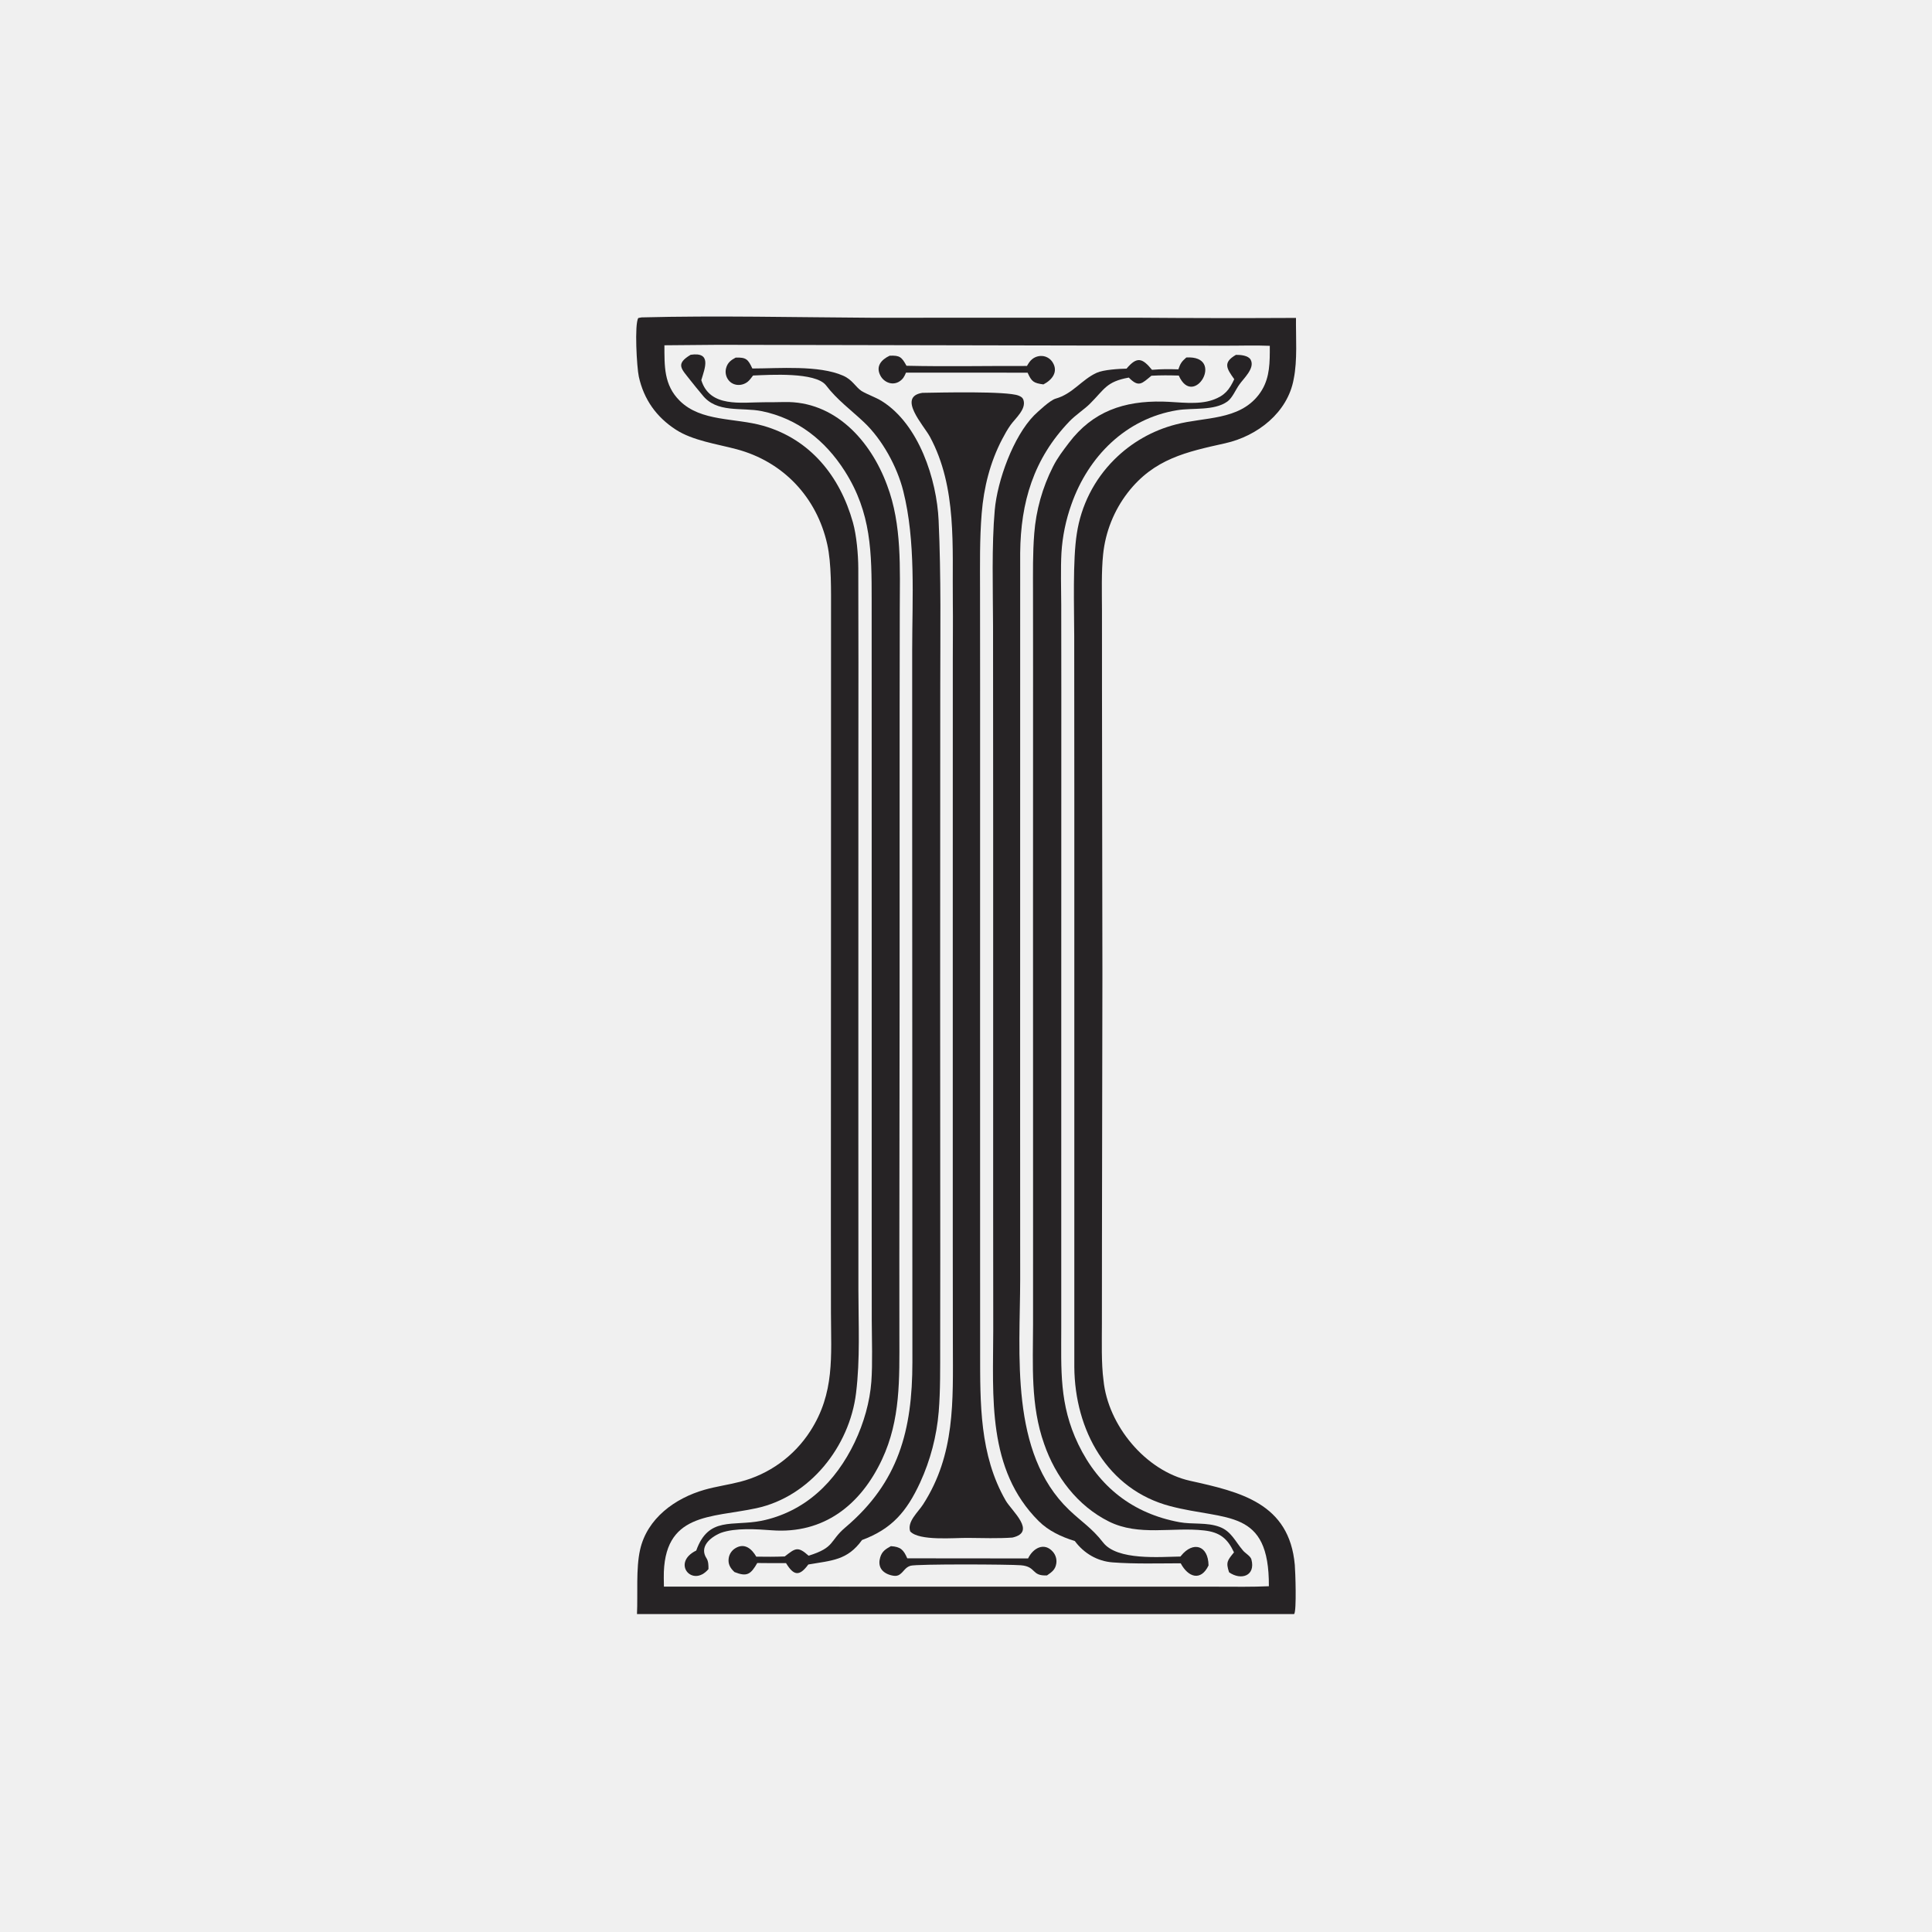
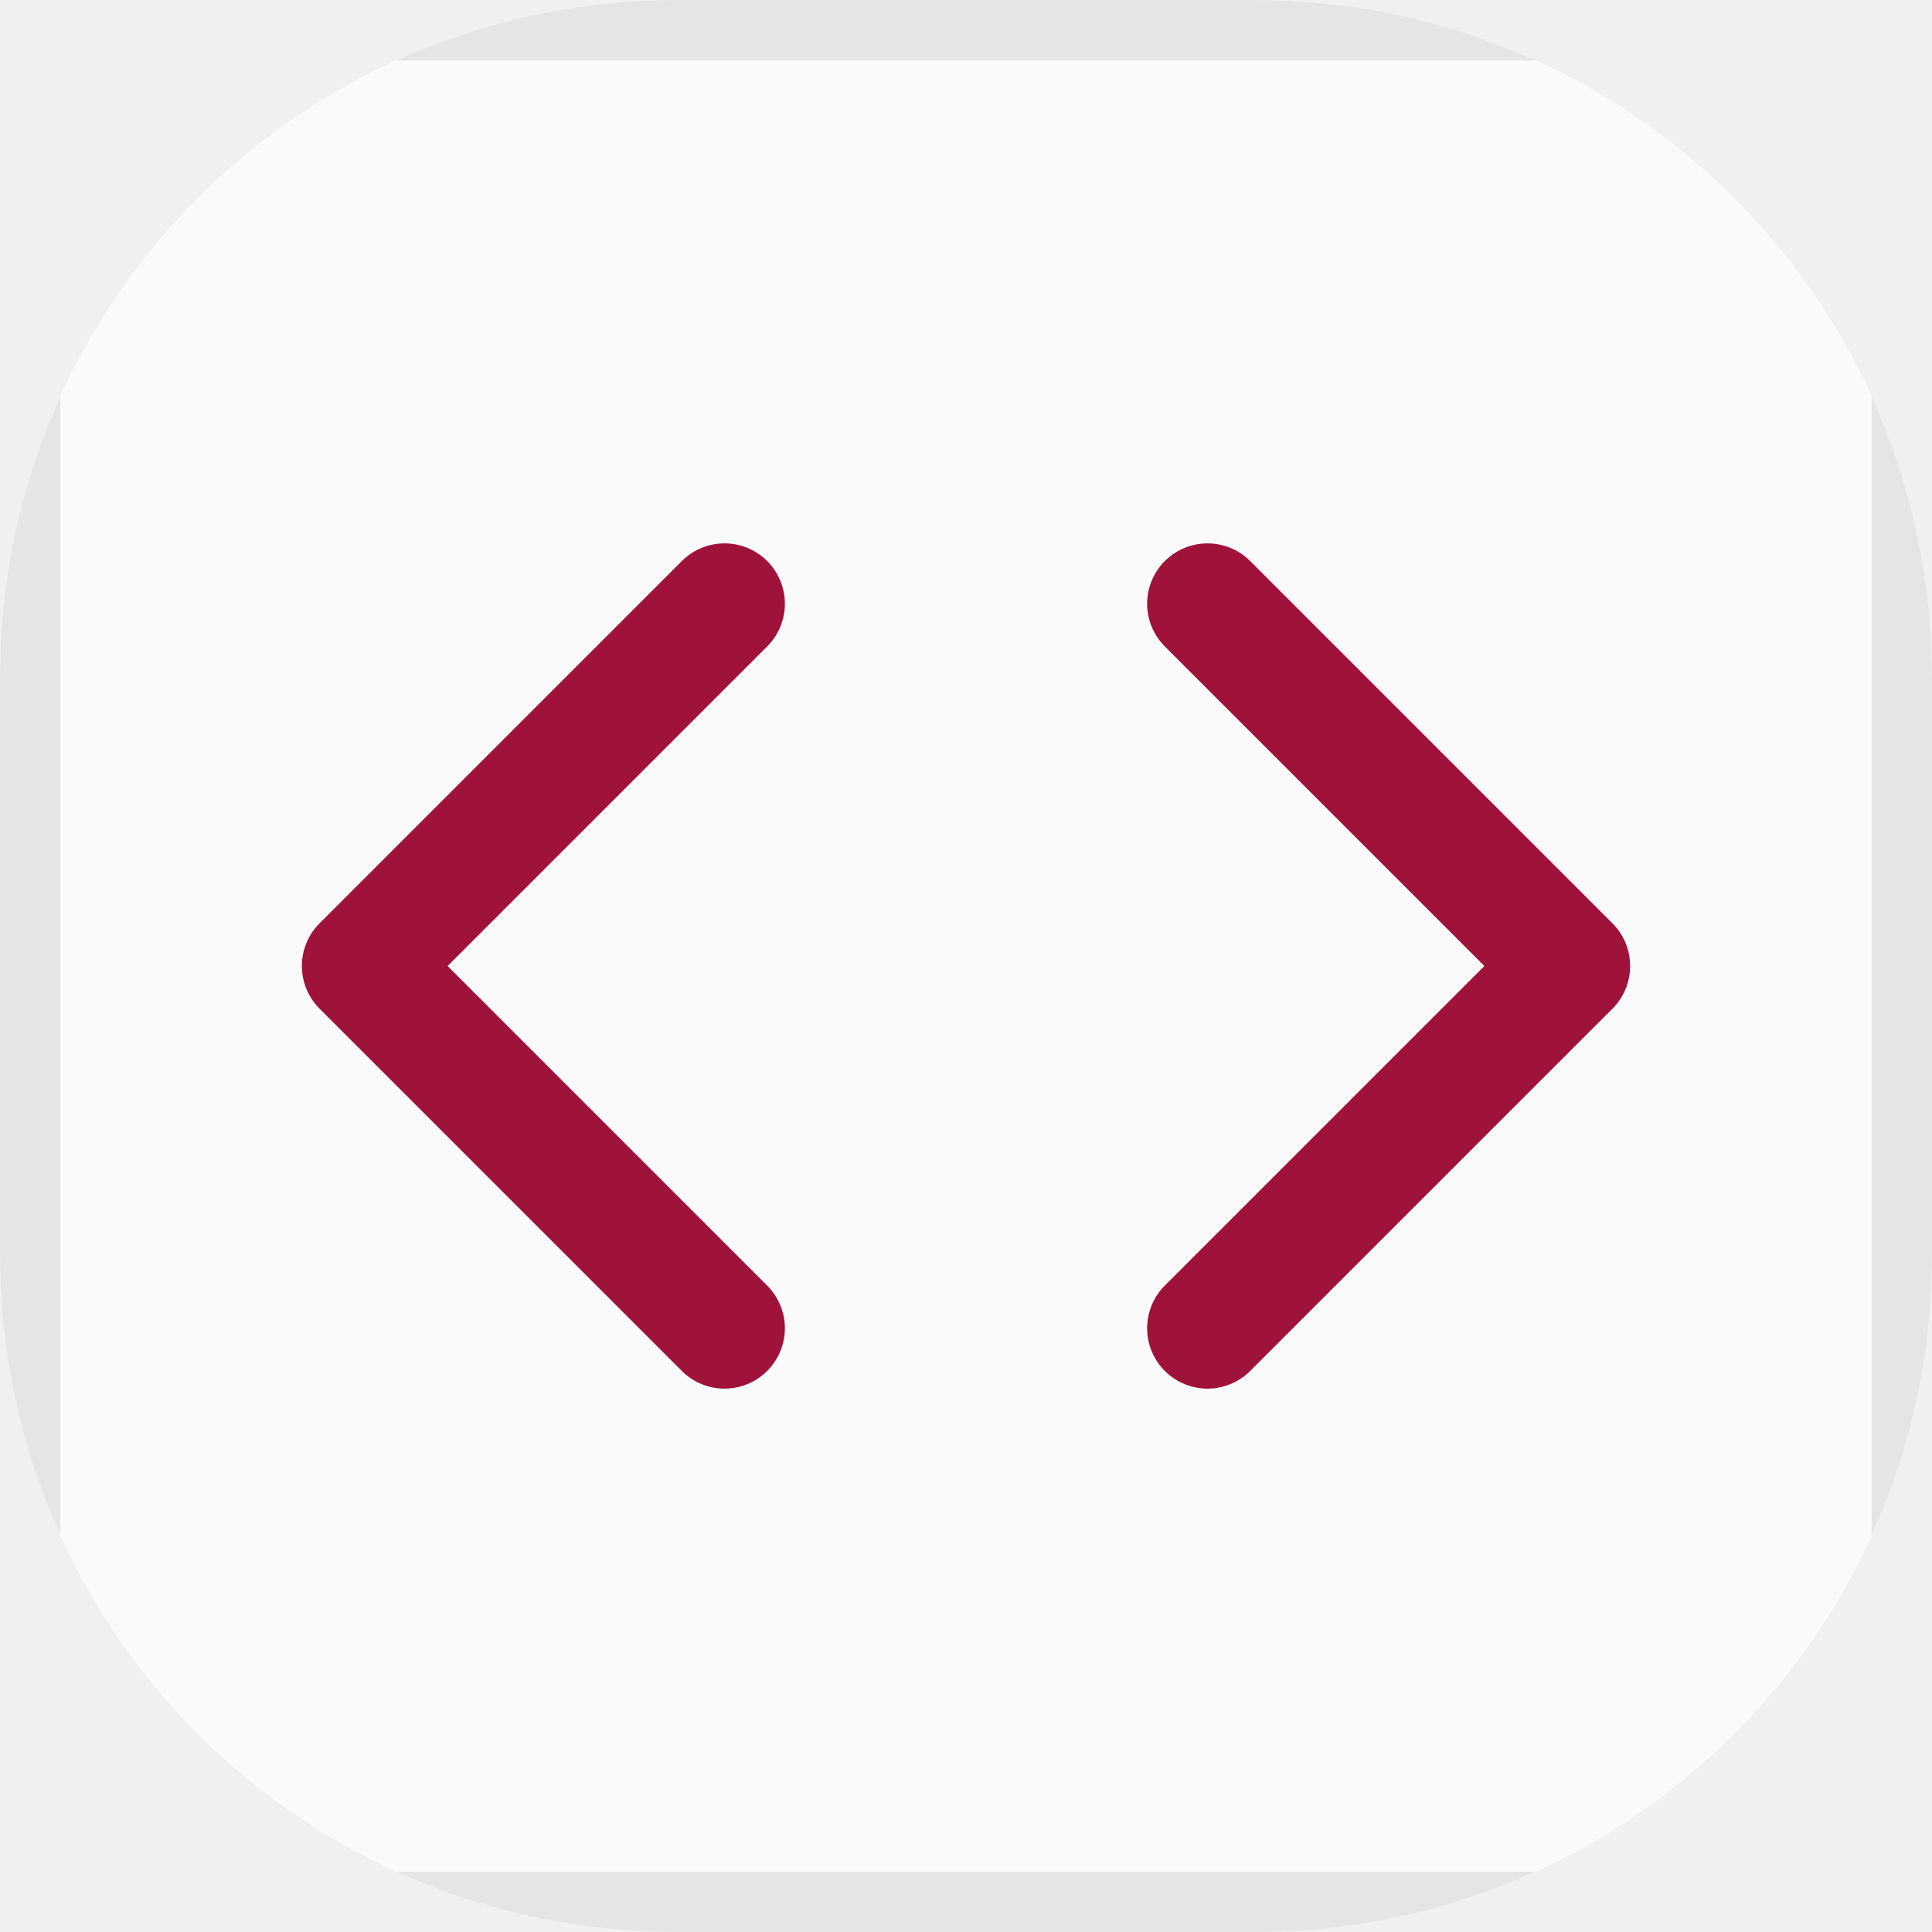
- <svg xmlns="http://www.w3.org/2000/svg" width="1024" height="1024" viewBox="0 0 1024 1024">
-   <path fill="#262325" d="M340.01 168.228C379.629 167.19 422.119 168.195 461.896 168.419L602.097 168.392C630.364 168.616 658.632 168.653 686.9 168.504C686.778 178.769 687.731 190.937 685.7 200.834C682.554 218.638 666.476 231.143 649.321 234.957C628.933 239.491 611.663 243.147 597.755 261.069C590.416 270.576 585.883 281.946 584.668 293.895C583.721 302.883 584.036 314.362 584.067 323.575L584.079 365.207L584.298 516.396L584.059 660.109L584.028 701.604C584.024 710.854 583.672 722.668 584.884 731.639C587.248 755.388 607.073 779.6 630.807 784.862C657.401 790.758 683.38 796.707 686.272 829.454C686.569 832.809 687.303 853.762 685.929 855.479L337.614 855.48C338.115 844.733 337.002 831.482 339.248 821.444C342.982 804.757 357.763 794.07 373.466 789.592C379.522 787.865 386.181 786.951 392.351 785.353C407.632 781.411 420.867 771.856 429.419 758.592C442.527 738.305 440.46 718.801 440.423 695.794L440.386 648.361L440.441 489.651L440.458 360.791L440.462 324.102C440.453 313.206 440.765 298.812 438.446 288.444C432.872 263.527 415.105 244.667 390.361 238.085C379.893 235.3 367.185 233.55 358.196 227.719C347.856 221.012 341.226 211.654 338.581 199.597C337.513 194.729 336.215 171.759 338.311 168.559L340.01 168.228ZM352.152 183.005C352.198 193.896 351.759 204.026 360.317 212.466C371.6 223.594 389.43 221.39 404.441 225.65C429.434 232.742 445.2 252.407 452.062 276.881C454.009 283.826 454.883 293.942 454.911 301.177C455.043 334.636 454.97 368.162 454.956 401.62L454.941 591.219L454.969 683.677C454.99 702.176 455.936 720.315 453.72 738.403C450.259 766.654 429.322 793.223 400.961 799.369C376.846 804.595 351.464 801.513 351.818 836.275L351.889 840.938L645.625 840.976C654.472 840.99 663.723 841.141 672.528 840.734C672.782 799.2 649.938 806.093 620.244 798.29C586.829 789.51 569.648 757.993 569.409 724.51L569.416 426.961L569.356 337.141C569.343 322.189 568.501 296.729 570.746 282.774C572.988 267.952 579.924 254.24 590.535 243.652C599.569 234.599 610.871 228.142 623.258 224.958C638.344 220.956 656.557 222.946 667.113 209.277C672.387 202.448 672.981 194.945 673.016 186.694L673.017 183.289C665.116 182.938 656.494 183.283 648.469 183.223L579.808 183.151L380.696 182.757L352.152 183.005Z" />
-   <path fill="#262325" d="M488.848 208.223C498.278 208.071 533.569 207.201 539.835 209.675C541.06 210.158 542.026 210.698 542.456 212.024C544.021 216.859 538.17 221.707 535.682 225.185C533.99 227.549 532.544 230.148 531.197 232.719C524.761 245 521.439 258.345 520.313 272.108C519.194 285.788 519.436 299.492 519.444 313.202L519.483 365.902L519.469 532.497L519.481 674.499L519.494 716.742C519.505 743.668 519.122 771.147 533.029 795.302C536.199 800.809 549.626 811.994 536.598 814.943C529.554 815.473 520.147 815.204 513.009 815.12C505.802 815.035 487.156 816.857 482.421 811.668C480.676 806.507 486.566 801.543 489.252 797.375C506.36 770.827 505.078 742.673 505.04 712.556L504.99 657.8L504.994 485.5L505.012 348.359C505.015 338.728 505.137 328.876 505.019 319.404C504.652 289.935 507.365 258.349 492.884 231.513C489.606 225.438 475.406 210.344 488.848 208.223Z" />
-   <path fill="#262325" d="M389.931 189.536C395.5 189.334 396.506 190.466 398.756 195.307C412.949 195.284 433.992 193.466 446.837 199.101C451.893 201.319 453.272 204.968 456.66 207.255C460.037 209.241 464.13 210.557 467.434 212.624C487.022 224.874 496.499 254.071 497.49 275.889C498.838 305.564 498.36 335.539 498.356 365.228L498.299 520.259L498.36 666.699L498.319 713.575C498.299 724.982 498.459 736.903 497.539 748.244C496.455 761.223 493.126 773.915 487.699 785.755C480.587 801.136 472.73 810.368 456.895 816.245C449.143 827.03 440.929 827.059 428.42 829.218C423.729 835.599 420.717 835.242 416.621 828.492C411.537 828.515 406.452 828.494 401.368 828.427C397.912 834.437 395.938 835.865 389.305 833.23C387.066 831.169 385.719 828.937 386.247 825.75C386.603 823.607 387.877 821.726 389.735 820.599C394.622 817.599 398.43 820.866 400.841 825.061C406.043 825.131 410.714 825.172 415.926 824.95C421.554 820.623 422.759 819.35 428.591 824.557C442.777 820.126 439.461 816.845 448.068 809.555C476.329 785.618 483.557 758.019 483.588 722.035L483.477 425.98L483.479 344.361C483.495 316.972 485.44 286.807 478.729 260.187C475.48 247.3 467.619 232.954 457.96 223.814C451.152 217.372 443.531 211.815 437.763 204.177C432.121 197.128 408.238 198.652 399.144 199.031C398.228 200.135 397.433 201.43 396.297 202.333C392.928 205.01 387.858 204.57 385.594 200.682C384.592 198.973 384.332 196.928 384.874 195.021C385.663 192.168 387.481 190.831 389.931 189.536Z" />
-   <path fill="#262325" d="M655.07 188.078C657.485 188.039 661.642 188.386 662.878 190.669C665.304 195.153 659.057 200.626 656.9 203.794C654.972 206.426 653.189 210.929 650.528 212.822C643.457 217.853 632.181 216.057 623.848 217.43C596.694 221.904 576.812 241.935 567.878 267.308C564.913 275.586 563.131 284.242 562.585 293.018C562.118 301.437 562.447 312.083 562.476 320.728L562.521 367.2L562.492 519.379L562.488 659.265L562.49 703.325C562.494 726.048 561.321 744.309 571.517 765.502C582.335 787.986 600.438 802.251 625.142 806.786C632.091 808.061 639.667 806.756 646.428 809.296C652.611 811.622 654.677 816.978 658.724 821.694C659.888 823.214 662.786 824.671 663.279 826.543C665.585 835.282 657.751 837.797 651.44 833.349C649.607 827.948 650.644 826.984 654.039 822.783C650.6 815.445 646.591 812.12 638.209 811.172C621.313 809.263 603.595 814.347 587.701 806.414C571.124 798.139 559.398 782.631 553.43 765.344C546.15 744.873 547.499 723.505 547.538 702.122L547.55 650.161L547.523 484.195L547.547 355.182L547.515 313.979C547.51 303.562 547.346 293.23 548.17 282.835C549.114 270.468 552.491 258.41 558.108 247.353C560.482 242.62 563.418 238.844 566.538 234.726C579.198 218.013 595.746 212.424 616.241 212.852C624.694 213.029 634.857 214.792 642.893 211.929C649.148 209.701 651.546 206.614 654.182 200.981C650.126 195.315 648.032 192.15 655.07 188.078Z" />
-   <path fill="#262325" d="M628.772 189.472C649.733 188.217 632.707 217.025 624.772 199.052C619.537 198.905 615.57 198.863 610.289 199.14C605.155 203.308 603.613 205.525 598.287 200.127C586.276 202.298 585.465 206.299 577.573 214.11C574.775 216.88 569.95 220.084 566.892 223.266C547.75 243.19 540.983 266.222 540.719 293.021L540.692 592.992L540.721 677.97C540.671 717.703 535.019 769.981 566.62 800.257C573.252 806.611 578.733 809.887 584.669 817.544C592.151 827.198 614.687 825.166 625.671 824.997L626.01 824.567C632.311 816.747 640.398 818.947 640.554 829.715C636.479 838.264 629.741 836.001 625.796 828.581C614.057 828.599 601.43 828.979 589.731 828.1C581.637 827.492 574.527 823.34 569.667 816.769C562.62 814.604 555.785 811.454 550.493 806.177C523.02 778.779 526.416 740.23 526.438 704.921L526.392 643.059L526.397 439.903L526.332 331.675C526.283 312.343 525.558 289.225 527.24 270.309C528.626 254.73 537.043 231.422 548.077 220.174C550.431 217.91 556.571 212.106 559.545 211.276C568.528 208.77 573.335 201.204 581.247 197.6C584.909 195.932 593.116 195.464 597.091 195.388C602.654 188.733 605.522 189.835 610.585 196.011C615.858 195.577 619.304 195.628 624.55 195.759C625.66 192.553 626.241 191.723 628.772 189.472Z" />
-   <path fill="#262325" d="M366.063 188.037C377.297 186.4 373.616 195.025 371.702 201.48C376.239 216.211 392.884 213.195 405.002 213.198C408.417 213.198 412.213 213.173 415.557 213.09C442.52 212.421 461.504 233.602 470.195 257.229C478.127 278.19 476.929 301.239 476.897 323.779L476.825 375.449L476.807 531.242L476.67 666.347L476.692 708.237C476.707 730.781 477.348 752.494 467.509 773.492C456.155 797.722 436.561 813.126 409.104 811.09C401.09 810.496 389.758 809.686 382.059 812.456C375.996 814.97 370.62 820.041 374.482 825.95C375.498 827.506 375.523 829.793 375.499 831.656C366.981 841.746 355.686 828.321 369.025 821.816C375.527 803.593 388.147 809.095 403.528 806.067C414.528 803.844 424.75 798.768 433.169 791.347C449.291 777.361 460.265 753.476 461.832 732.317C462.538 722.791 462.087 709.785 462.05 700.025L462.02 650.748L462.02 486.564L462.008 357.674L462 318.168C461.994 292.985 461.928 271.896 447.698 249.61C437.405 233.49 422.839 221.855 403.829 217.932C393.074 215.713 379.831 219.22 372.137 209.193C370.074 206.677 367.94 204.201 365.957 201.62C361.261 195.508 357.702 193.033 366.063 188.037Z" />
-   <path fill="#262325" d="M472.191 819.494C477.354 819.817 478.872 821.385 480.869 825.944L544.901 826.005C547.528 820.495 553.503 817.198 558.087 822.519C559.549 824.22 560.196 826.474 559.858 828.691C559.348 831.986 557.472 833.235 554.939 834.997C546.548 835.425 549.432 830.337 541.134 829.622C535.171 829.108 485.82 828.895 482.588 829.881C479.734 830.751 479.078 832.979 476.868 834.51C475.675 835.336 474.538 835.365 473.159 835.113C470.791 834.68 468.216 833.536 466.946 831.386C465.876 829.575 465.939 827.432 466.52 825.47C467.474 822.246 469.365 821.065 472.191 819.494Z" />
-   <path fill="#262325" d="M471.52 188.536C476.889 188.288 477.928 189.232 480.456 193.861C501.316 194.349 523.315 193.893 544.31 193.972C545.128 192.588 545.826 191.357 547.101 190.341C548.807 188.97 551.021 188.403 553.176 188.784C555.134 189.164 556.847 190.338 557.906 192.028C561.092 197.084 557.574 201.429 553.023 203.747C547.84 203.018 546.813 202.34 544.648 197.528L480.197 197.497C479.366 199.504 478.636 200.927 476.72 202.162C475.108 203.212 473.115 203.499 471.272 202.949C469.281 202.333 467.617 200.95 466.647 199.106C463.995 194.155 467.131 190.615 471.52 188.536Z" />
-   <style>@media (prefers-color-scheme: light) { :root { filter: none; } }
- @media (prefers-color-scheme: dark) { :root { filter: invert(100%); } }
- </style>
+ <svg xmlns="http://www.w3.org/2000/svg" version="1.1" width="1000" height="1000">
+   <style>
+     #light-icon {
+       display: inline;
+     }
+     #dark-icon {
+       display: none;
+     }
+ 
+     @media (prefers-color-scheme: dark) {
+       #light-icon {
+         display: none;
+       }
+       #dark-icon {
+         display: inline;
+       }
+     }
+   </style>
+   <g id="light-icon">
+     <svg version="1.1" width="1000" height="1000">
+       <g clip-path="url(#SvgjsClipPath1159)">
+         <rect width="1000" height="1000" fill="#ffffff" />
+         <g transform="matrix(31.25,0,0,31.25,0,0)">
+           <svg viewBox="0 0 32 32" fill="none" role="img" aria-label="Astro Business Stack" width="32" height="32">
+             <rect x="0.5" y="0.5" width="31" height="31" rx="6" fill="#fafafa" stroke="#e5e5e5" />
+             <g transform="translate(4 4)" stroke="#9f1239" stroke-width="2" stroke-linecap="round" stroke-linejoin="round">
+               <path d="M16 18l6-6-6-6M8 6l-6 6 6 6" />
+             </g>
+           </svg>
+         </g>
+       </g>
+       <defs>
+         <clipPath id="SvgjsClipPath1159">
+           <rect width="1000" height="1000" x="0" y="0" rx="350" ry="350" />
+         </clipPath>
+       </defs>
+     </svg>
+   </g>
+   <g id="dark-icon">
+     <svg version="1.1" width="1000" height="1000">
+       <g>
+         <g transform="matrix(31.25,0,0,31.25,0,0)" style="filter: invert(100%)">
+           <svg viewBox="0 0 32 32" fill="none" role="img" aria-label="Astro Business Stack" width="32" height="32">
+             <rect x="0.5" y="0.5" width="31" height="31" rx="6" fill="#fafafa" stroke="#e5e5e5" />
+             <g transform="translate(4 4)" stroke="#9f1239" stroke-width="2" stroke-linecap="round" stroke-linejoin="round">
+               <path d="M16 18l6-6-6-6M8 6l-6 6 6 6" />
+             </g>
+           </svg>
+         </g>
+       </g>
+     </svg>
+   </g>
</svg>
